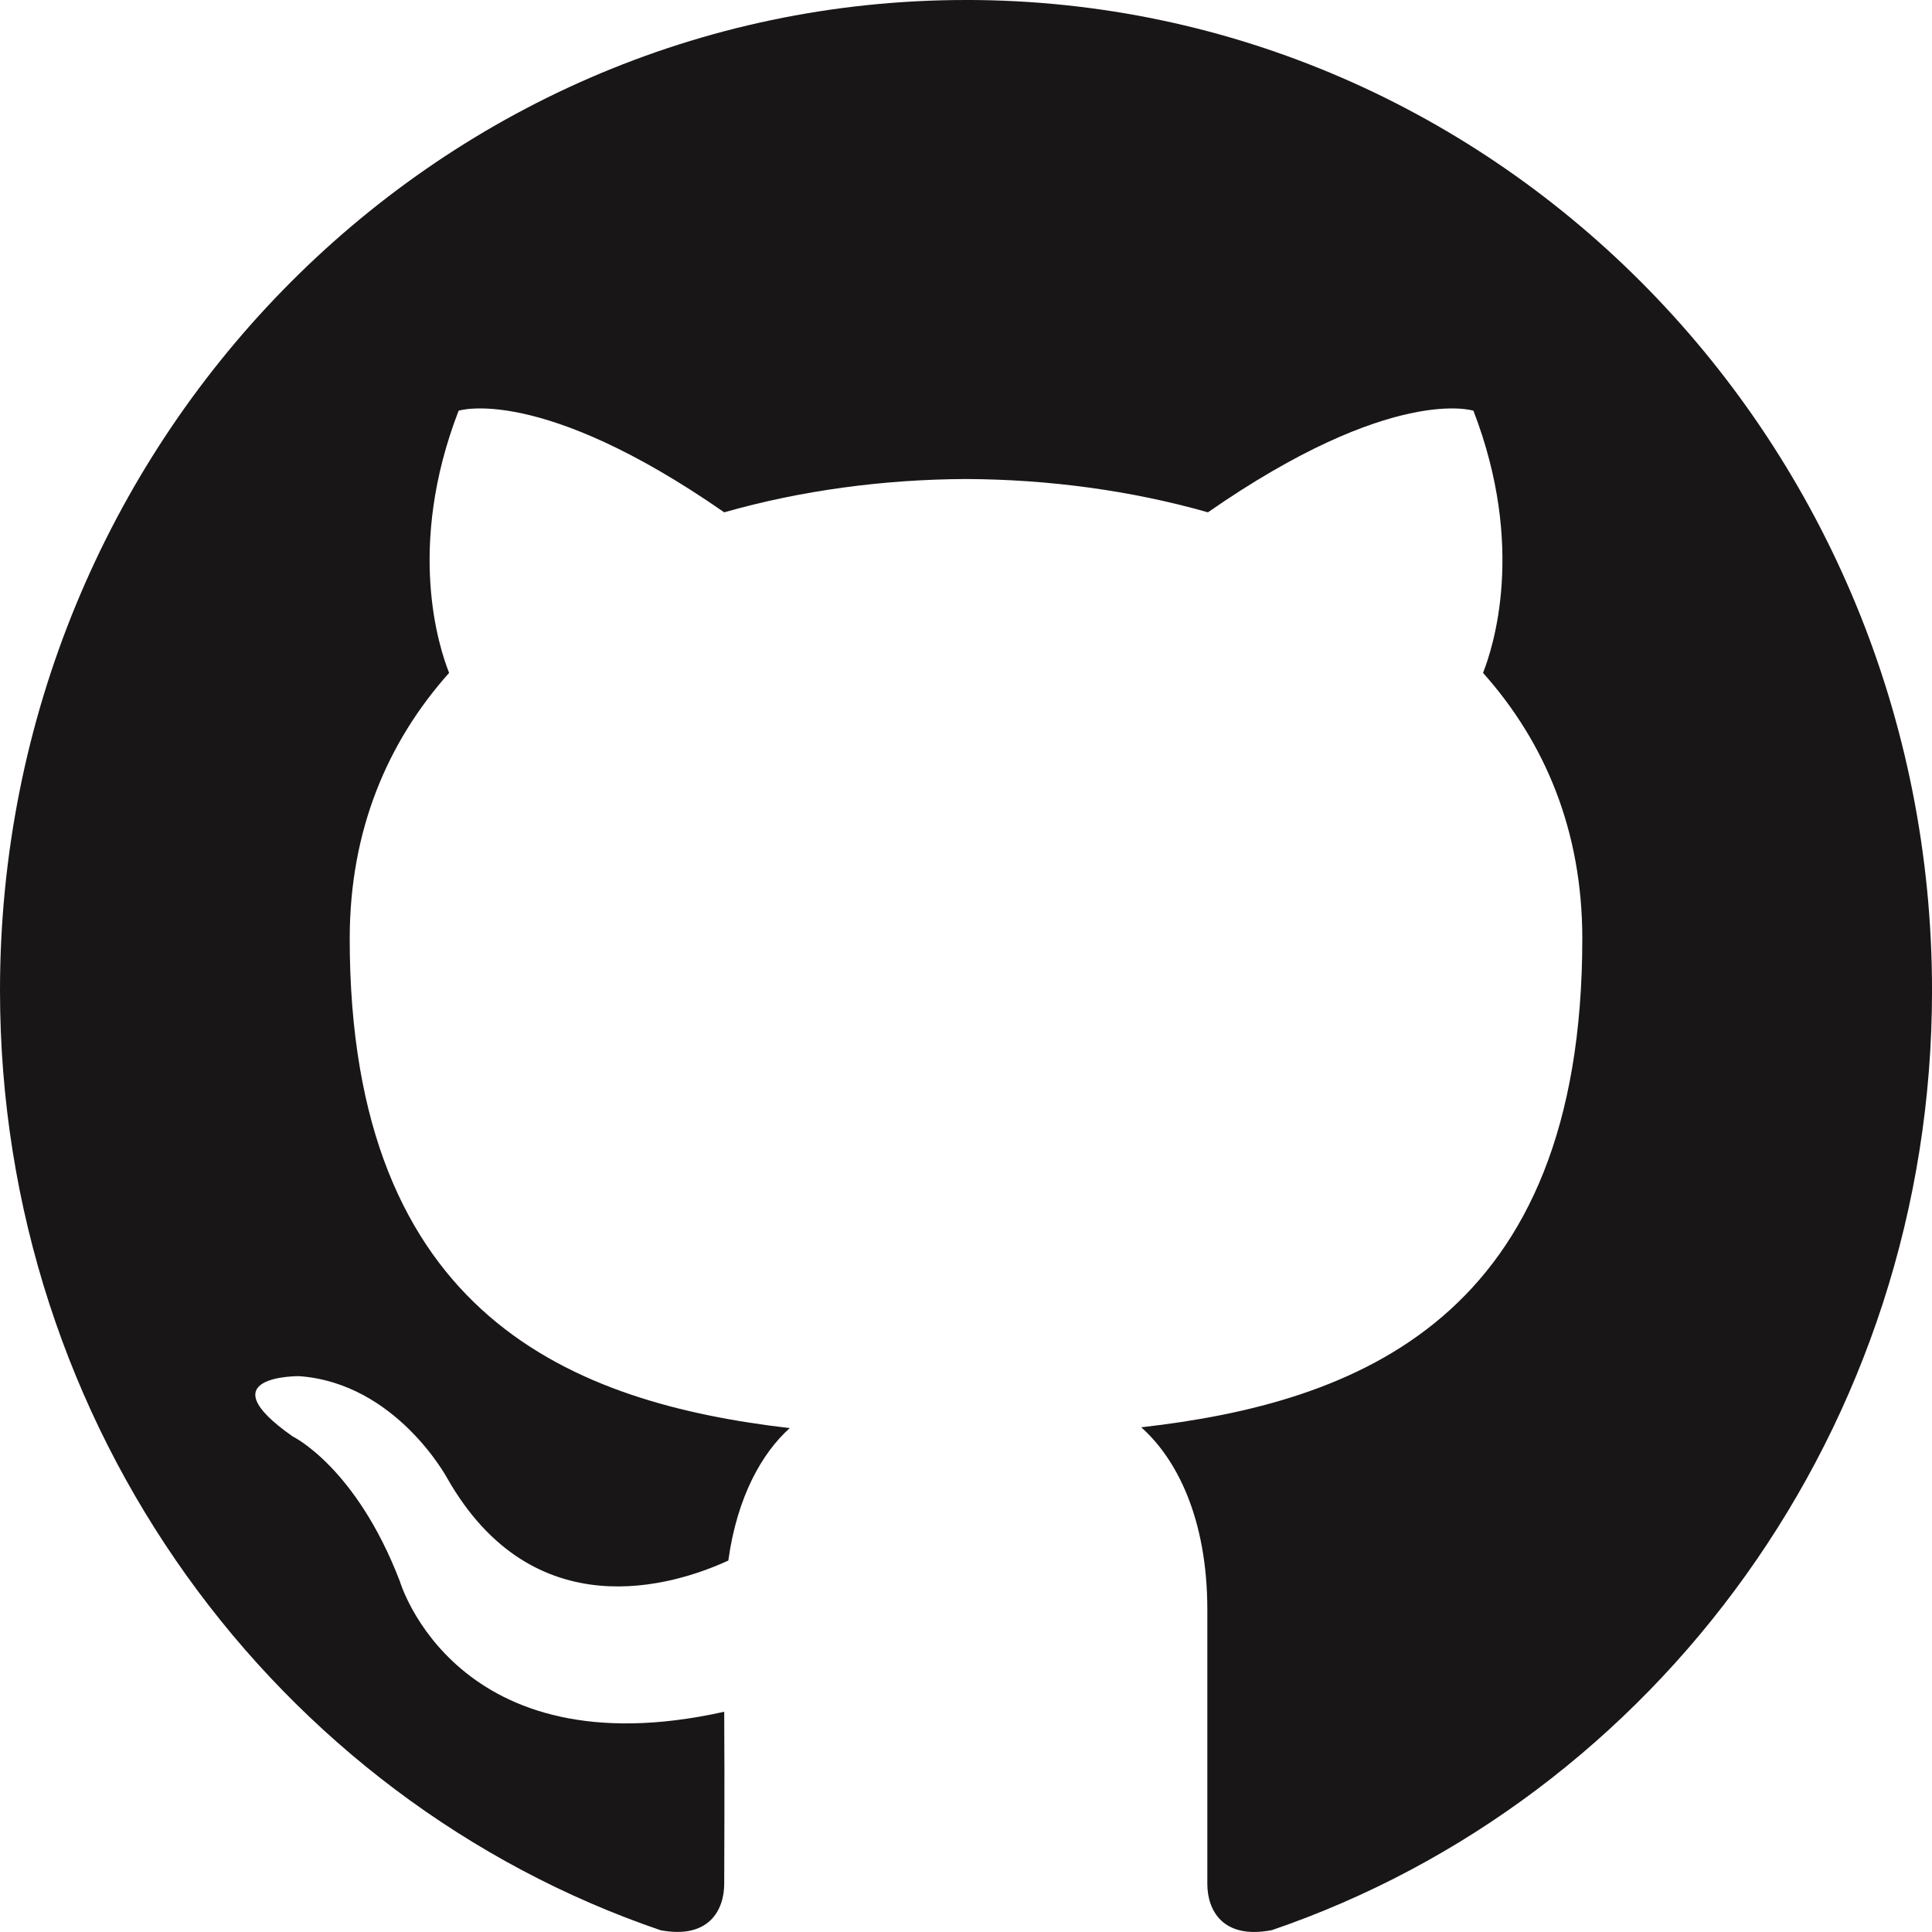
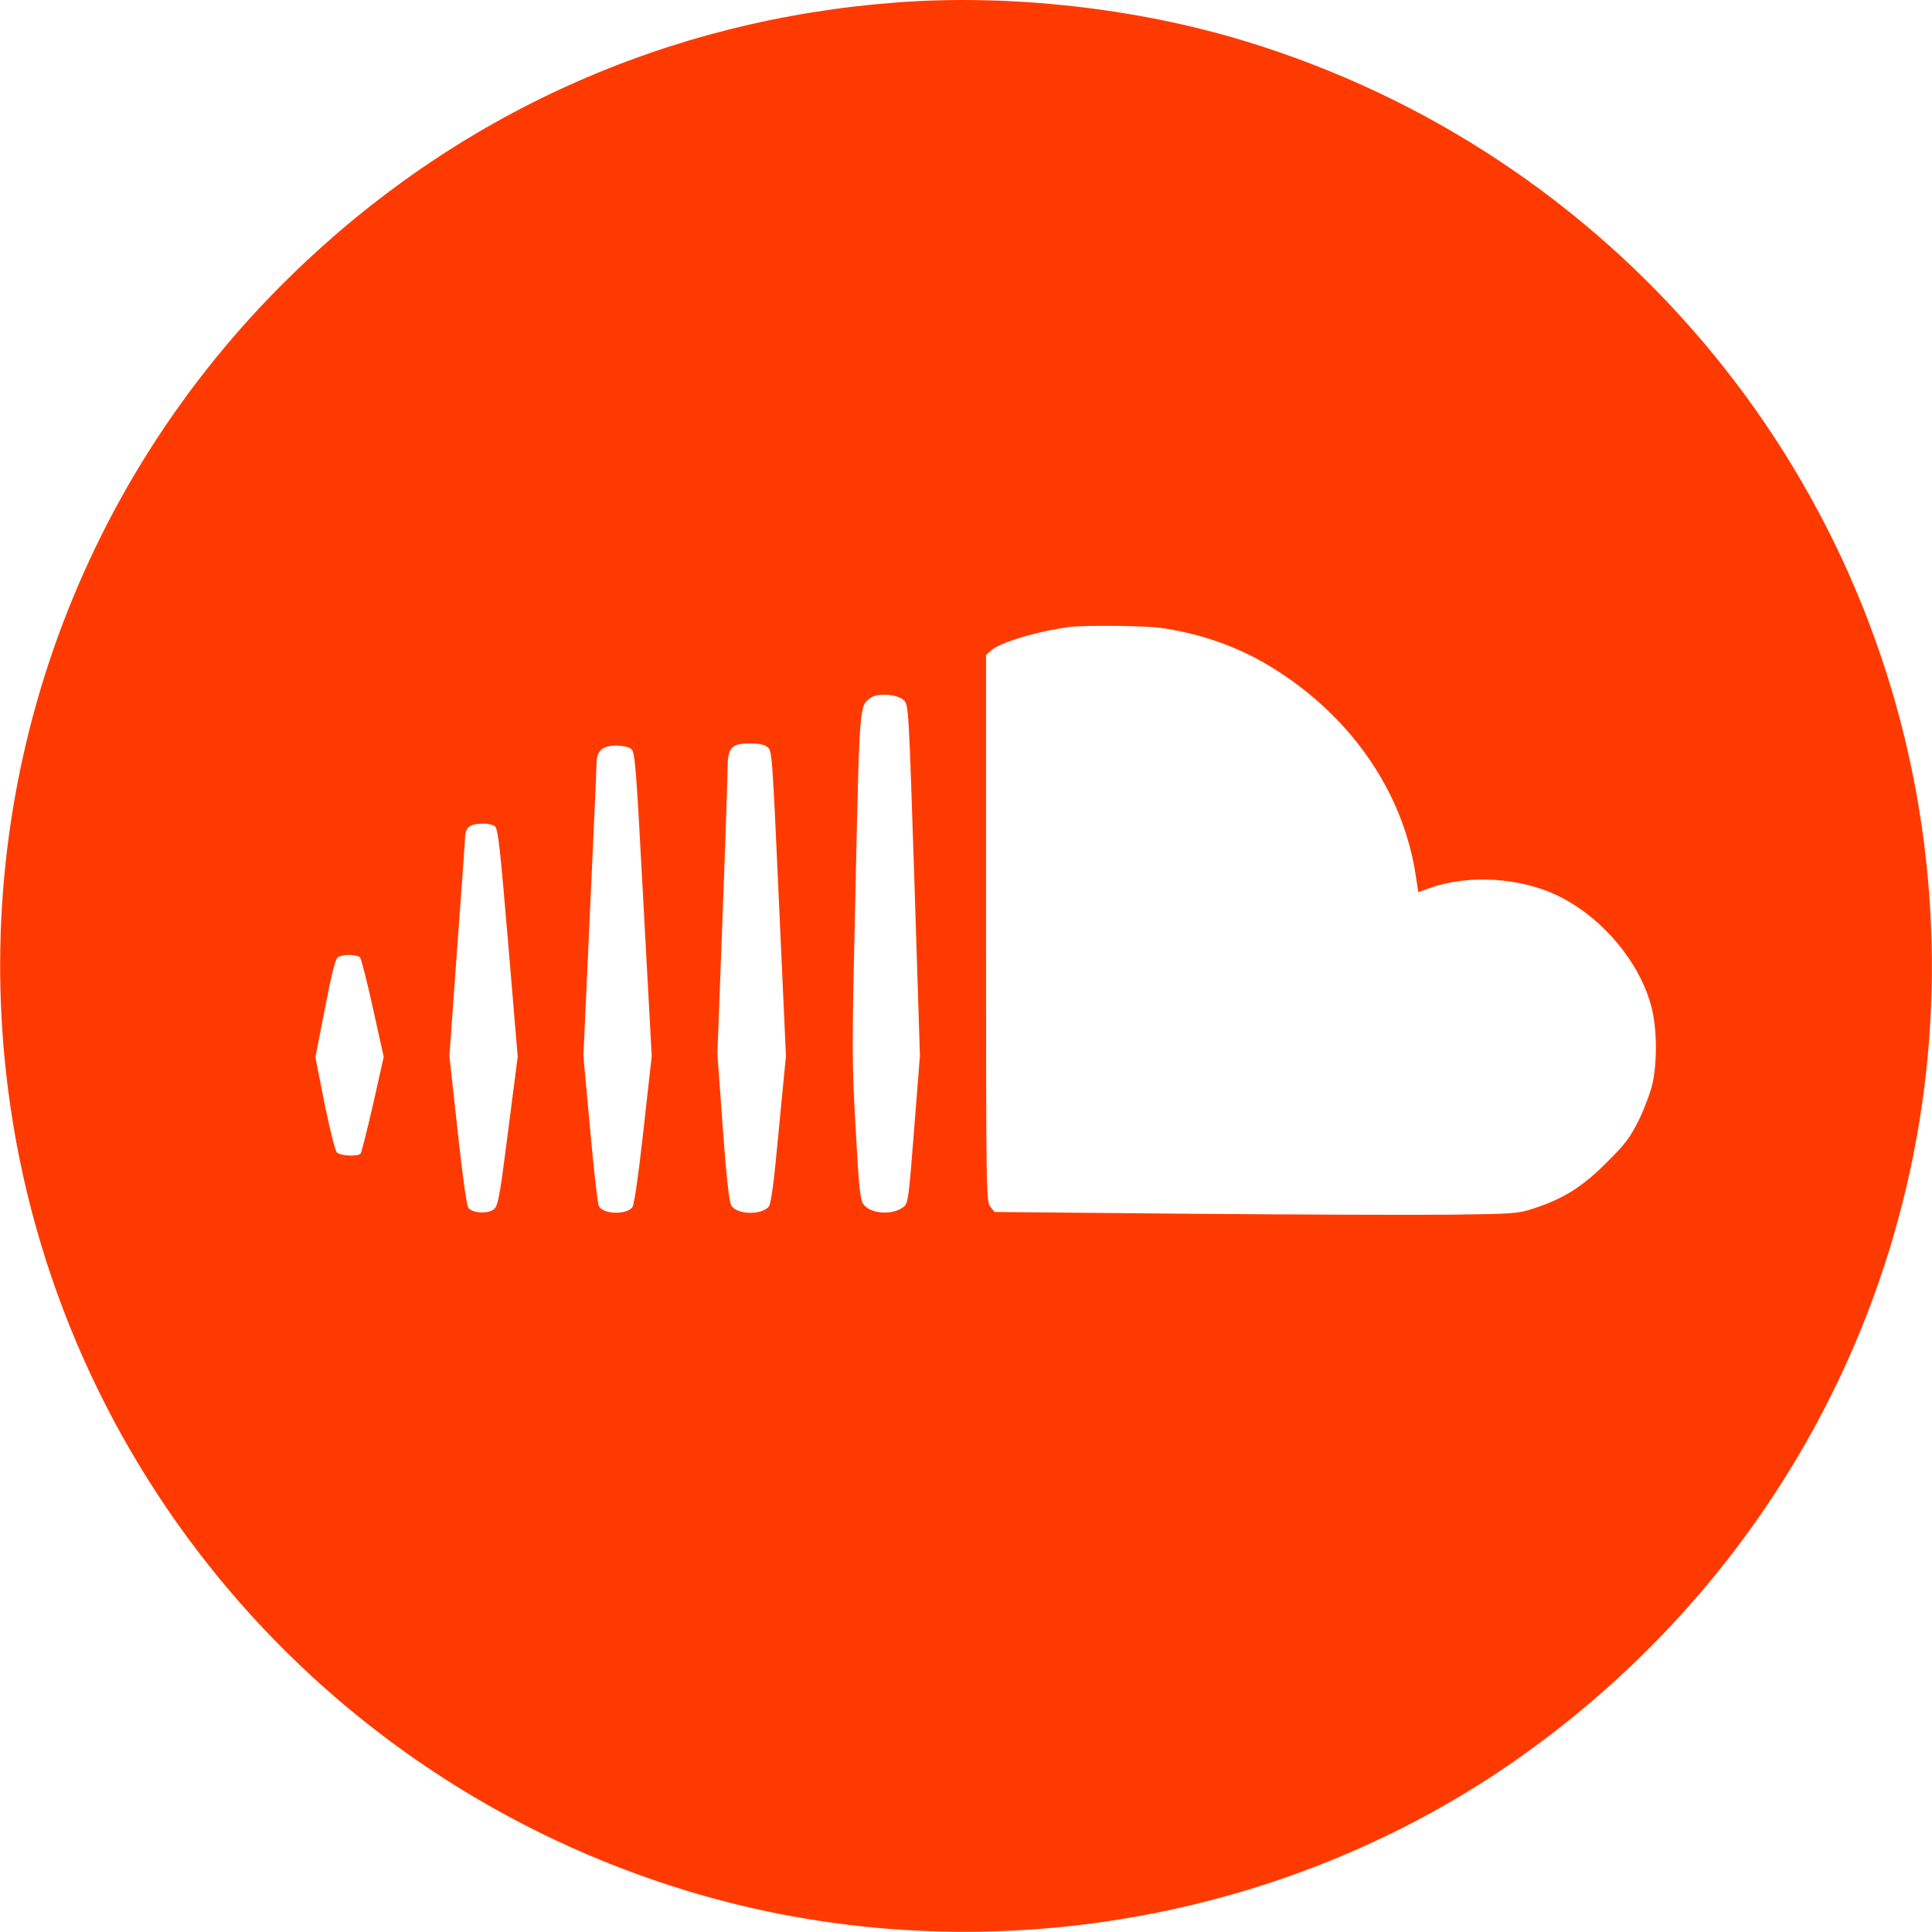
<svg xmlns="http://www.w3.org/2000/svg" height="80" viewBox="0 0 80 80" width="80">
-   <path d="m39.997 0c-22.088 0-39.997 18.362-39.997 41.013 0 18.118 11.458 33.49 27.357 38.915 2.001.374 2.631-.841 2.631-1.928 0-.974.02-3.697 0-7.12-11.125 2.479-13.431-5.402-13.431-5.402-1.818-4.738-4.439-5.999-4.439-5.999-3.631-2.543.273-2.495.273-2.495 4.014.29 6.129 4.228 6.129 4.228 3.568 6.263 9.36 4.453 11.638 3.407.365-2.651 1.4-4.458 2.543-5.484-8.882-1.036-18.22-4.553-18.22-20.269 0-4.479 1.558-8.137 4.116-11.004-.413-1.036-1.788-5.207.393-10.855 0 0 3.358-1.102 10.998 4.207 3.191-.91 6.614-1.364 10.015-1.379 3.398.015 6.819.469 10.015 1.379 7.639-5.307 10.993-4.207 10.993-4.207 2.181 5.648.808 9.819.398 10.855 2.558 2.866 4.111 6.525 4.111 11.004 0 15.757-9.352 19.223-18.265 20.236 1.435 1.269 2.738 3.73 2.738 7.555v11.352c0 1.097.645 2.31 2.676 1.913 15.884-5.433 27.332-20.797 27.332-38.91 0-22.651-17.909-41.013-40.003-41.013z" fill="#181616" fill-rule="evenodd" />
+   <path d="m37.143 79.899c-9.548-.71-18.258-4.636-25.097-11.318-8.995-8.774-13.309-21.198-11.714-33.677 1.991-15.604 12.995-28.599 28.111-33.198 11.687-3.558 24.691-1.447 34.599 5.604 12.175 8.673 18.507 23.06 16.627 37.788-1.991 15.604-12.995 28.599-28.111 33.198-4.498 1.373-9.742 1.954-14.415 1.604zm10.922-25.899c1.521-.212 2.995-.71 4.267-1.438 3.447-1.991 5.76-5.235 6.295-8.839l.101-.664.488.175c1.622.571 3.788.424 5.346-.35 1.825-.912 3.355-2.756 3.825-4.599.221-.857.24-2.194.046-3.124-.074-.35-.332-1.041-.562-1.521-.378-.756-.562-1.005-1.364-1.797-1.005-1.005-1.77-1.484-3.051-1.899-.599-.194-.829-.212-3.364-.24-1.493-.018-6.359 0-10.811.037l-8.101.074-.175.221c-.166.212-.175.525-.175 11.521v11.318l.212.194c.341.323 1.945.802 3.244.968.618.083 3.124.055 3.779-.037zm-10.627-3.005c.184-.194.194-.387.424-7.456l.23-7.253-.24-3.051c-.221-2.857-.249-3.06-.433-3.207-.452-.359-1.373-.304-1.668.111-.138.194-.184.664-.323 3.161-.157 2.802-.157 3.253 0 10.037.166 7.585.157 7.429.627 7.77.295.212 1.124.147 1.382-.111zm-5.65-1.935c.184-.157.194-.378.47-6.479l.286-6.304-.295-3.051c-.212-2.304-.323-3.078-.424-3.198-.313-.35-1.309-.323-1.539.046-.092.138-.203 1.124-.359 3.244l-.221 3.041.212 5.668c.12 3.115.212 5.926.212 6.249.009.774.175.94.922.94.378 0 .599-.046.737-.157zm-5.659-.065c.166-.12.203-.571.516-6.424l.341-6.304-.341-3.06c-.203-1.834-.387-3.106-.461-3.198-.276-.332-1.244-.286-1.392.065-.046.111-.212 1.548-.359 3.198l-.276 2.995.267 5.853c.147 3.217.276 6.028.276 6.249 0 .535.23.756.811.756.249 0 .525-.055.618-.129zm-5.641-3.207c.138-.101.212-.811.553-4.829l.396-4.71-.396-3.078c-.359-2.811-.415-3.097-.599-3.253-.24-.184-.848-.157-1.041.055-.074.074-.249 1.318-.452 3.207l-.341 3.088.323 4.479c.184 2.461.332 4.562.332 4.673 0 .101.065.258.147.332.175.175.857.194 1.078.037zm-5.576-5.438c.046-.065.295-1.014.535-2.12l.442-1.991-.442-1.972c-.249-1.078-.479-2-.516-2.037-.111-.129-.839-.092-.977.046-.074.065-.304.986-.516 2.037l-.378 1.908.396 2.028c.286 1.484.433 2.055.544 2.12.212.129.802.111.912-.018z" fill="#ff3a00" transform="matrix(1 0 0 -1 0 80)" />
</svg>
